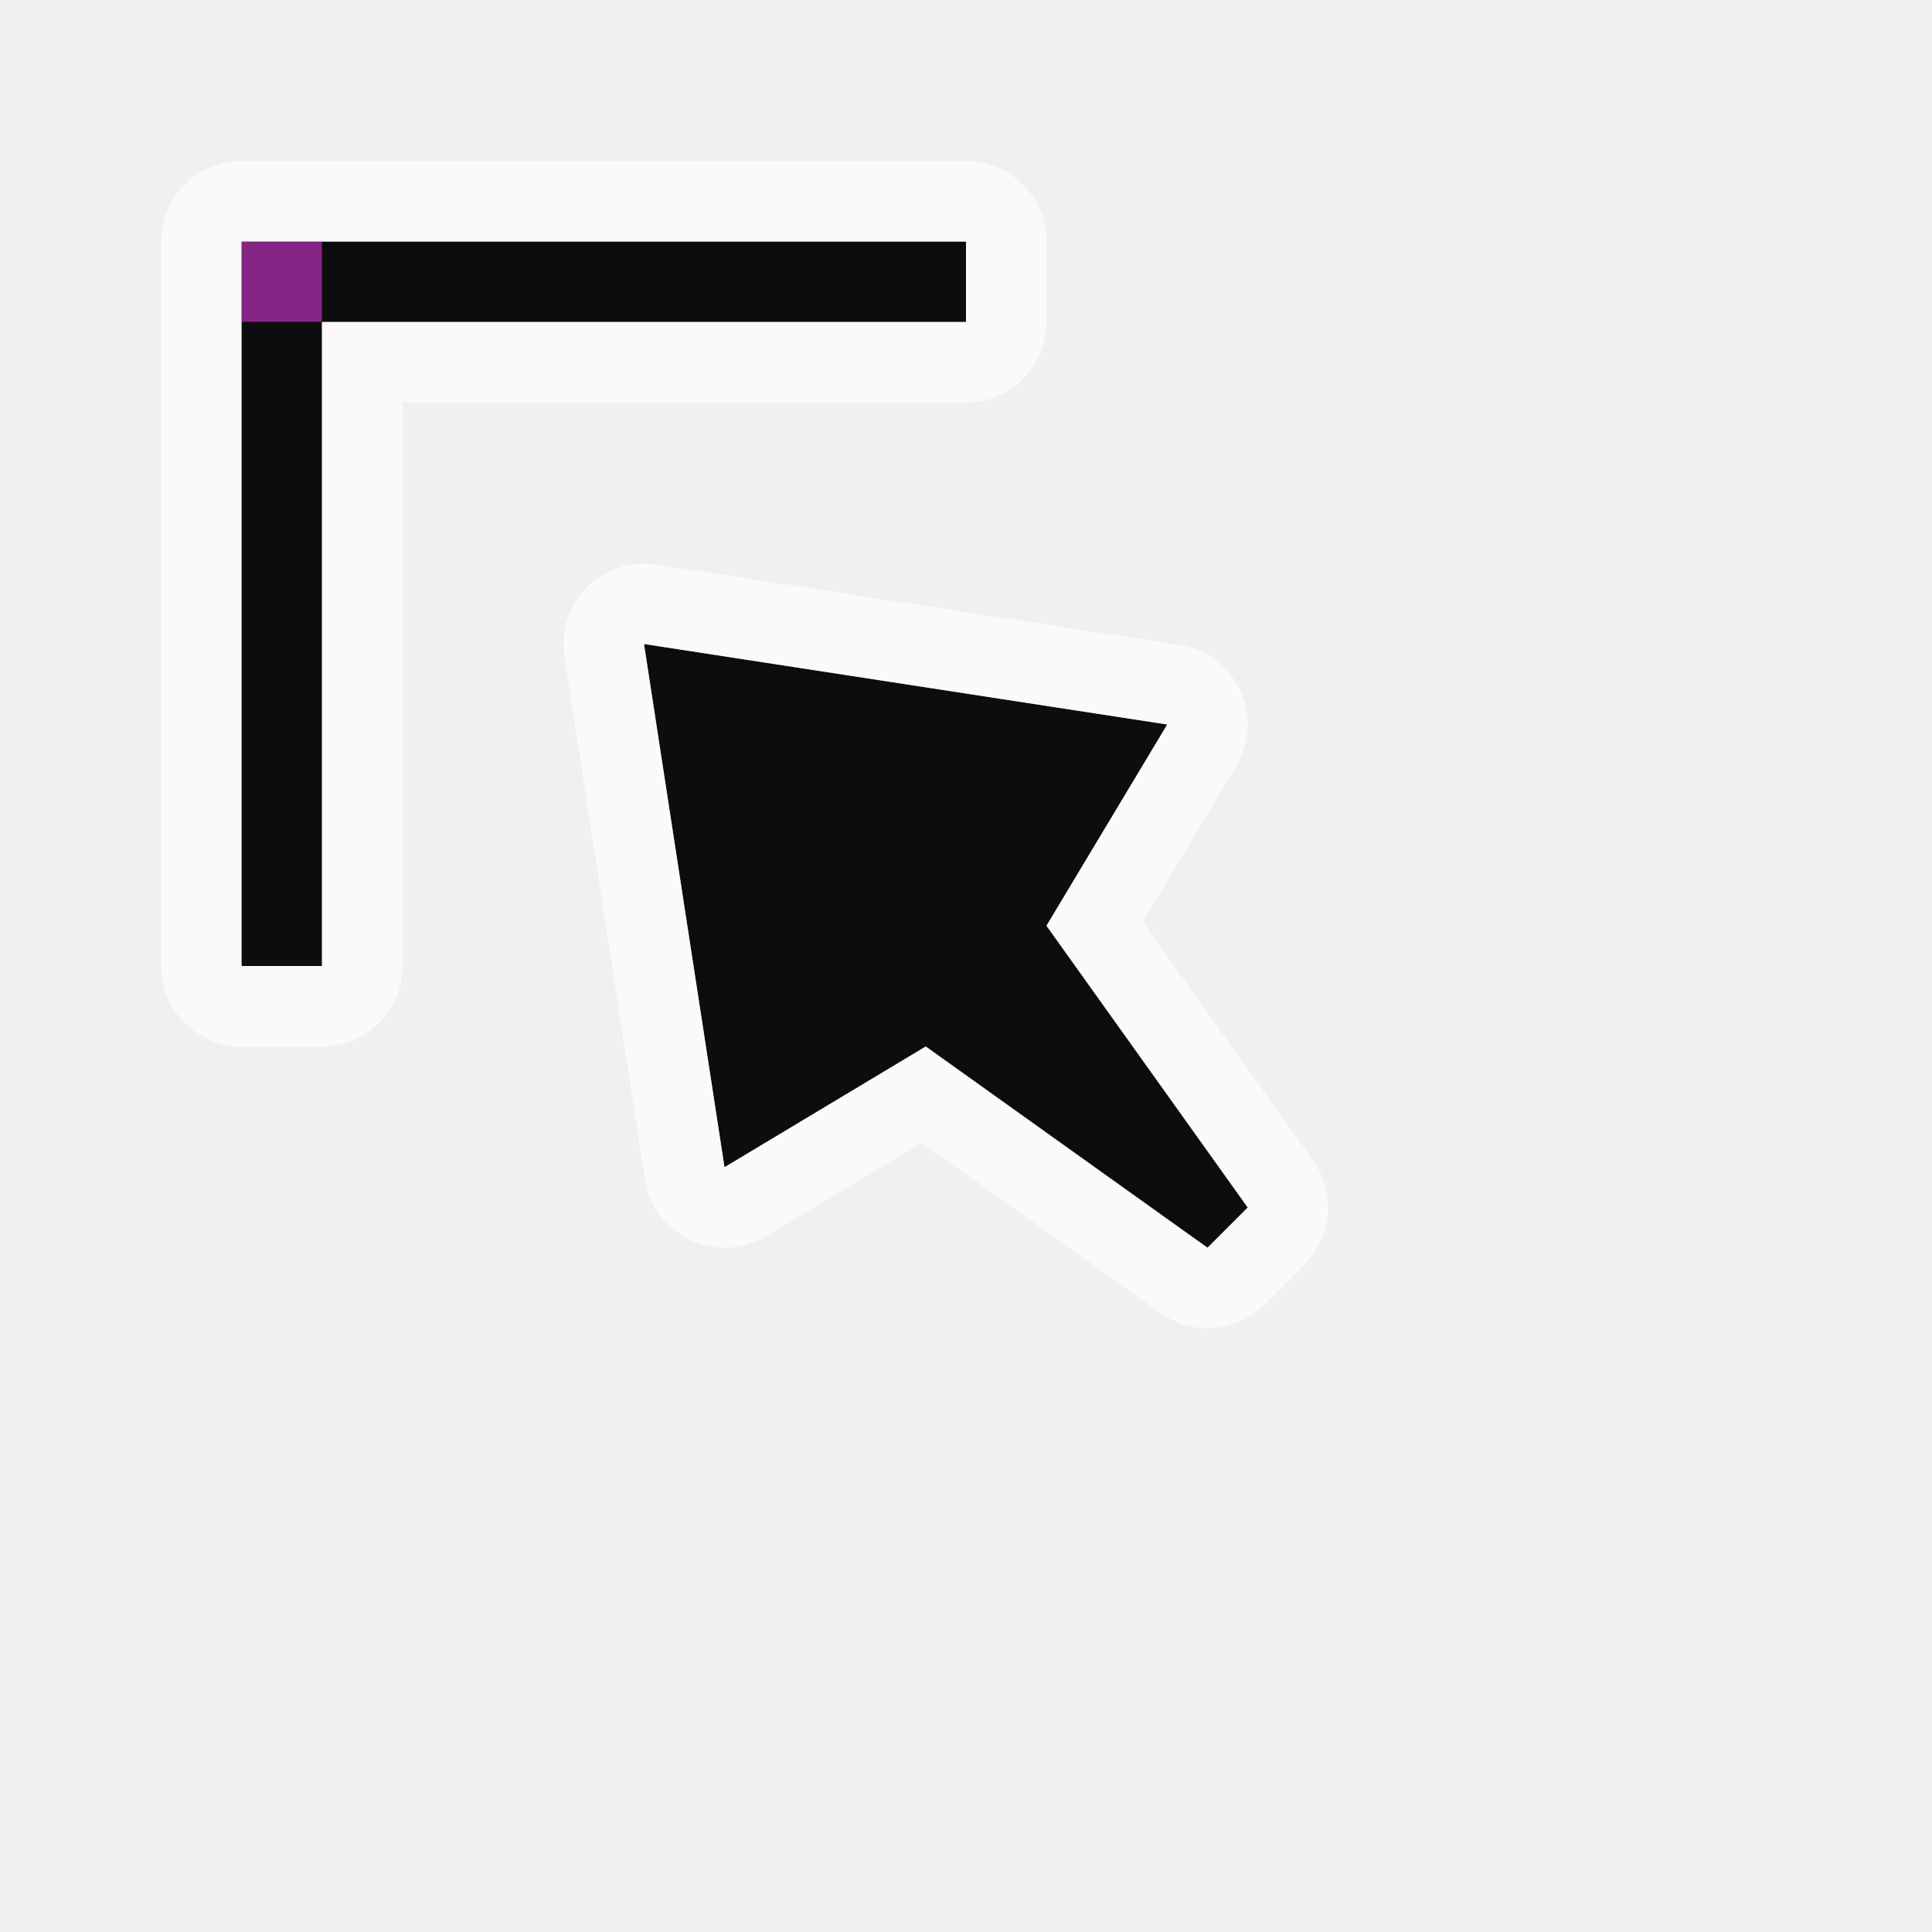
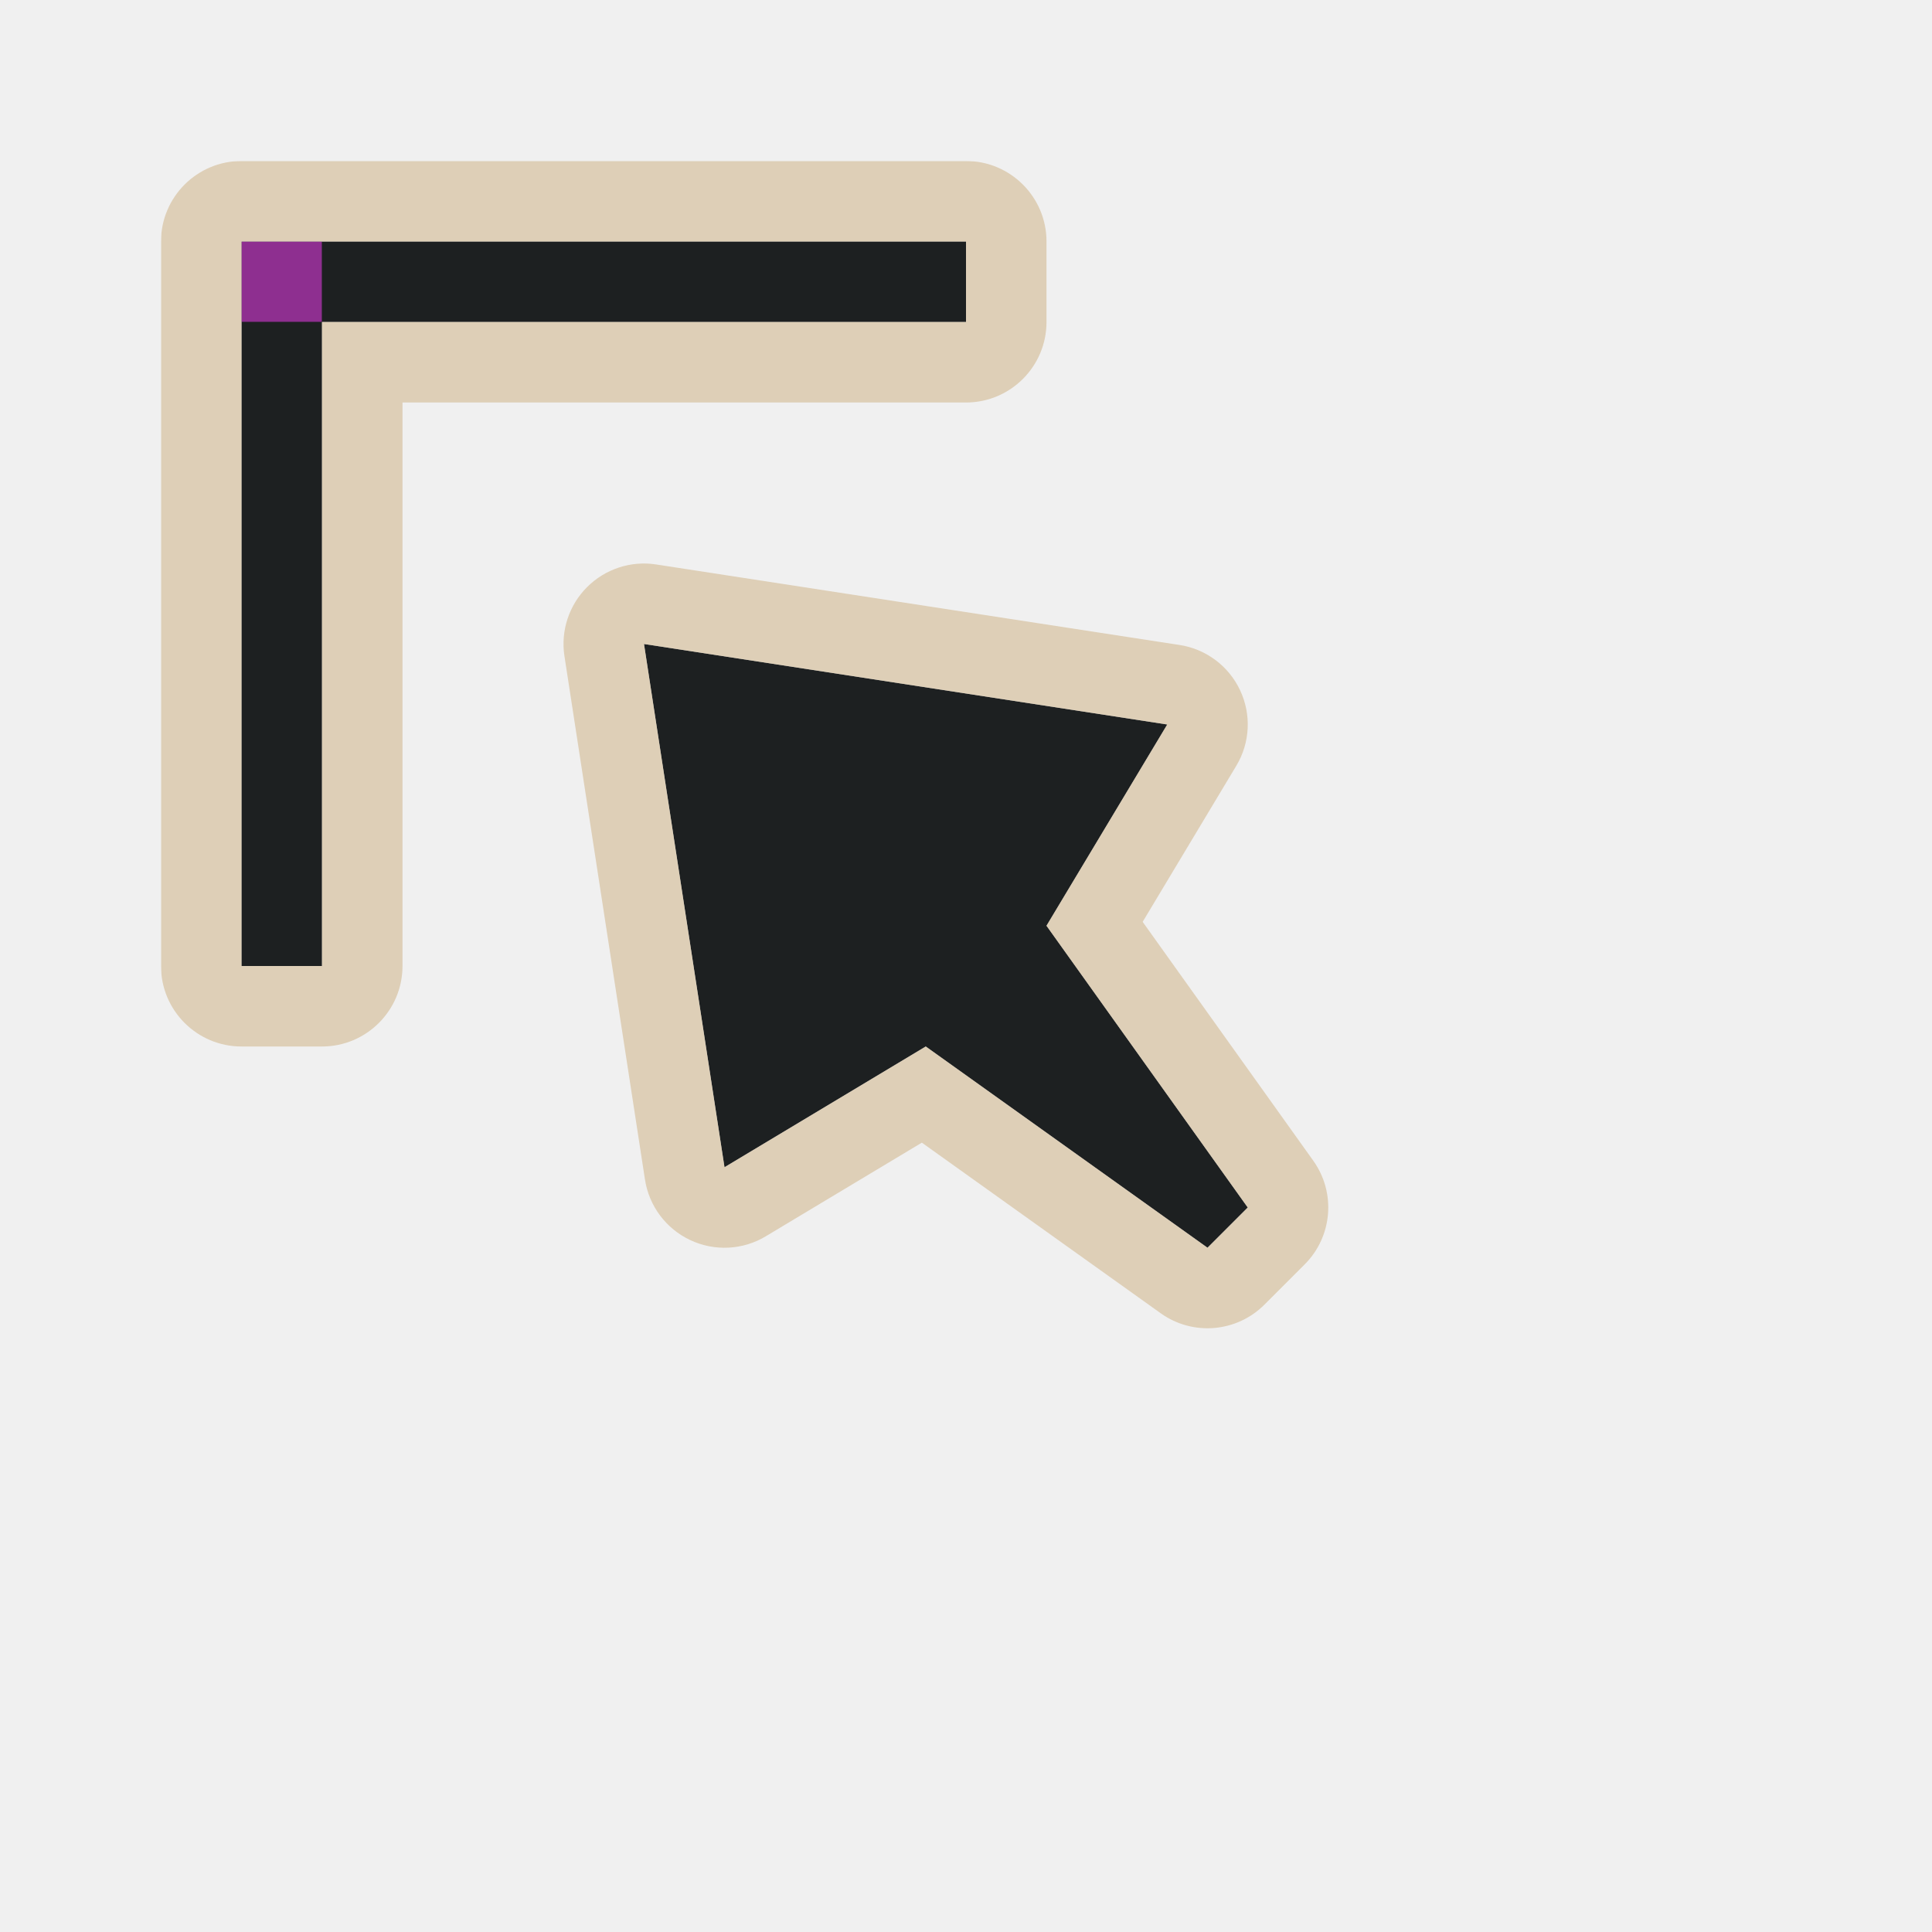
<svg xmlns="http://www.w3.org/2000/svg" width="24" height="24" viewBox="0 0 24 24" fill="none">
  <g id="cursor=nw-resize, variant=dark, size=24">
    <g id="Union">
      <mask id="path-1-outside-1_2320_9168" maskUnits="userSpaceOnUse" x="2" y="2" width="15" height="15" fill="black">
        <rect fill="white" x="2" y="2" width="15" height="15" />
        <path fill-rule="evenodd" clip-rule="evenodd" d="M3 3H12V4H4V12H3V3ZM9 14.5L8 8L14.5 9L13 11.5L15.5 15L15 15.5L11.5 13L9 14.5Z" />
      </mask>
-       <path fill-rule="evenodd" clip-rule="evenodd" d="M3 3H12V4H4V12H3V3ZM9 14.5L8 8L14.5 9L13 11.5L15.5 15L15 15.5L11.5 13L9 14.5Z" fill="#0D0D0D" />
-       <path d="M12 3H13C13 2.448 12.552 2 12 2V3ZM3 3V2C2.448 2 2 2.448 2 3H3ZM12 4V5C12.552 5 13 4.552 13 4H12ZM4 4V3C3.448 3 3 3.448 3 4H4ZM4 12V13C4.552 13 5 12.552 5 12H4ZM3 12H2C2 12.552 2.448 13 3 13V12ZM8 8L8.152 7.012C7.837 6.963 7.518 7.068 7.293 7.293C7.068 7.518 6.963 7.837 7.012 8.152L8 8ZM9 14.5L8.012 14.652C8.062 14.981 8.274 15.264 8.575 15.405C8.877 15.547 9.229 15.529 9.514 15.357L9 14.5ZM14.5 9L15.357 9.514C15.529 9.229 15.547 8.877 15.405 8.575C15.264 8.274 14.981 8.062 14.652 8.012L14.5 9ZM13 11.5L12.143 10.986C11.938 11.327 11.955 11.757 12.186 12.081L13 11.5ZM15.5 15L16.207 15.707C16.553 15.361 16.598 14.816 16.314 14.419L15.5 15ZM15 15.5L14.419 16.314C14.816 16.598 15.361 16.553 15.707 16.207L15 15.5ZM11.5 13L12.081 12.186C11.757 11.955 11.327 11.938 10.986 12.143L11.5 13ZM12 2H3V4H12V2ZM13 4V3H11V4H13ZM4 5H12V3H4V5ZM5 12V4H3V12H5ZM3 13H4V11H3V13ZM2 3V12H4V3H2ZM7.012 8.152L8.012 14.652L9.988 14.348L8.988 7.848L7.012 8.152ZM14.652 8.012L8.152 7.012L7.848 8.988L14.348 9.988L14.652 8.012ZM13.857 12.014L15.357 9.514L13.643 8.486L12.143 10.986L13.857 12.014ZM16.314 14.419L13.814 10.919L12.186 12.081L14.686 15.581L16.314 14.419ZM15.707 16.207L16.207 15.707L14.793 14.293L14.293 14.793L15.707 16.207ZM10.919 13.814L14.419 16.314L15.581 14.686L12.081 12.186L10.919 13.814ZM9.514 15.357L12.014 13.857L10.986 12.143L8.486 13.643L9.514 15.357Z" fill="white" fill-opacity="0.65" mask="url(#path-1-outside-1_2320_9168)" />
+       <path fill-rule="evenodd" clip-rule="evenodd" d="M3 3H12V4H4V12H3V3ZM9 14.5L8 8L14.5 9L13 11.5L15.5 15L15 15.5L11.5 13L9 14.5Z" fill="#1D2021" />
+       <path d="M12 3H13C13 2.448 12.552 2 12 2V3ZM3 3V2C2.448 2 2 2.448 2 3H3ZM12 4V5C12.552 5 13 4.552 13 4H12ZM4 4V3C3.448 3 3 3.448 3 4H4ZM4 12V13C4.552 13 5 12.552 5 12H4ZM3 12H2C2 12.552 2.448 13 3 13V12ZM8 8L8.152 7.012C7.837 6.963 7.518 7.068 7.293 7.293C7.068 7.518 6.963 7.837 7.012 8.152L8 8ZM9 14.5L8.012 14.652C8.062 14.981 8.274 15.264 8.575 15.405C8.877 15.547 9.229 15.529 9.514 15.357L9 14.5ZM14.5 9L15.357 9.514C15.529 9.229 15.547 8.877 15.405 8.575C15.264 8.274 14.981 8.062 14.652 8.012L14.5 9ZM13 11.5L12.143 10.986C11.938 11.327 11.955 11.757 12.186 12.081L13 11.5ZM15.5 15L16.207 15.707C16.553 15.361 16.598 14.816 16.314 14.419L15.5 15ZM15 15.5L14.419 16.314C14.816 16.598 15.361 16.553 15.707 16.207L15 15.5ZM11.5 13L12.081 12.186C11.757 11.955 11.327 11.938 10.986 12.143L11.5 13ZM12 3V2H3V3V4H12V3ZM12 4H13V3H12H11V4H12ZM4 4V5H12V4V3H4V4ZM4 12H5V4H4H3V12H4ZM3 12V13H4V12V11H3V12ZM3 3H2V12H3H4V3H3ZM8 8L7.012 8.152L8.012 14.652L9 14.5L9.988 14.348L8.988 7.848L8 8ZM14.5 9L14.652 8.012L8.152 7.012L8 8L7.848 8.988L14.348 9.988L14.5 9ZM13 11.5L13.857 12.014L15.357 9.514L14.5 9L13.643 8.486L12.143 10.986L13 11.5ZM15.5 15L16.314 14.419L13.814 10.919L13 11.5L12.186 12.081L14.686 15.581L15.5 15ZM15 15.5L15.707 16.207L16.207 15.707L15.5 15L14.793 14.293L14.293 14.793L15 15.5ZM11.5 13L10.919 13.814L14.419 16.314L15 15.5L15.581 14.686L12.081 12.186L11.5 13ZM9 14.5L9.514 15.357L12.014 13.857L11.5 13L10.986 12.143L8.486 13.643L9 14.5Z" fill="#D4BE98" fill-opacity="0.65" mask="url(#path-1-outside-1_2320_9168)" />
    </g>
    <g id="hotspot" clip-path="url(#clip0_2320_9168)">
      <rect id="center" opacity="0.5" x="3" y="3" width="1" height="1" fill="#FF3DFF" />
    </g>
  </g>
  <defs>
    <clipPath id="clip0_2320_9168">
      <rect width="1" height="1" fill="white" transform="translate(3 3)" />
    </clipPath>
  </defs>
</svg>
